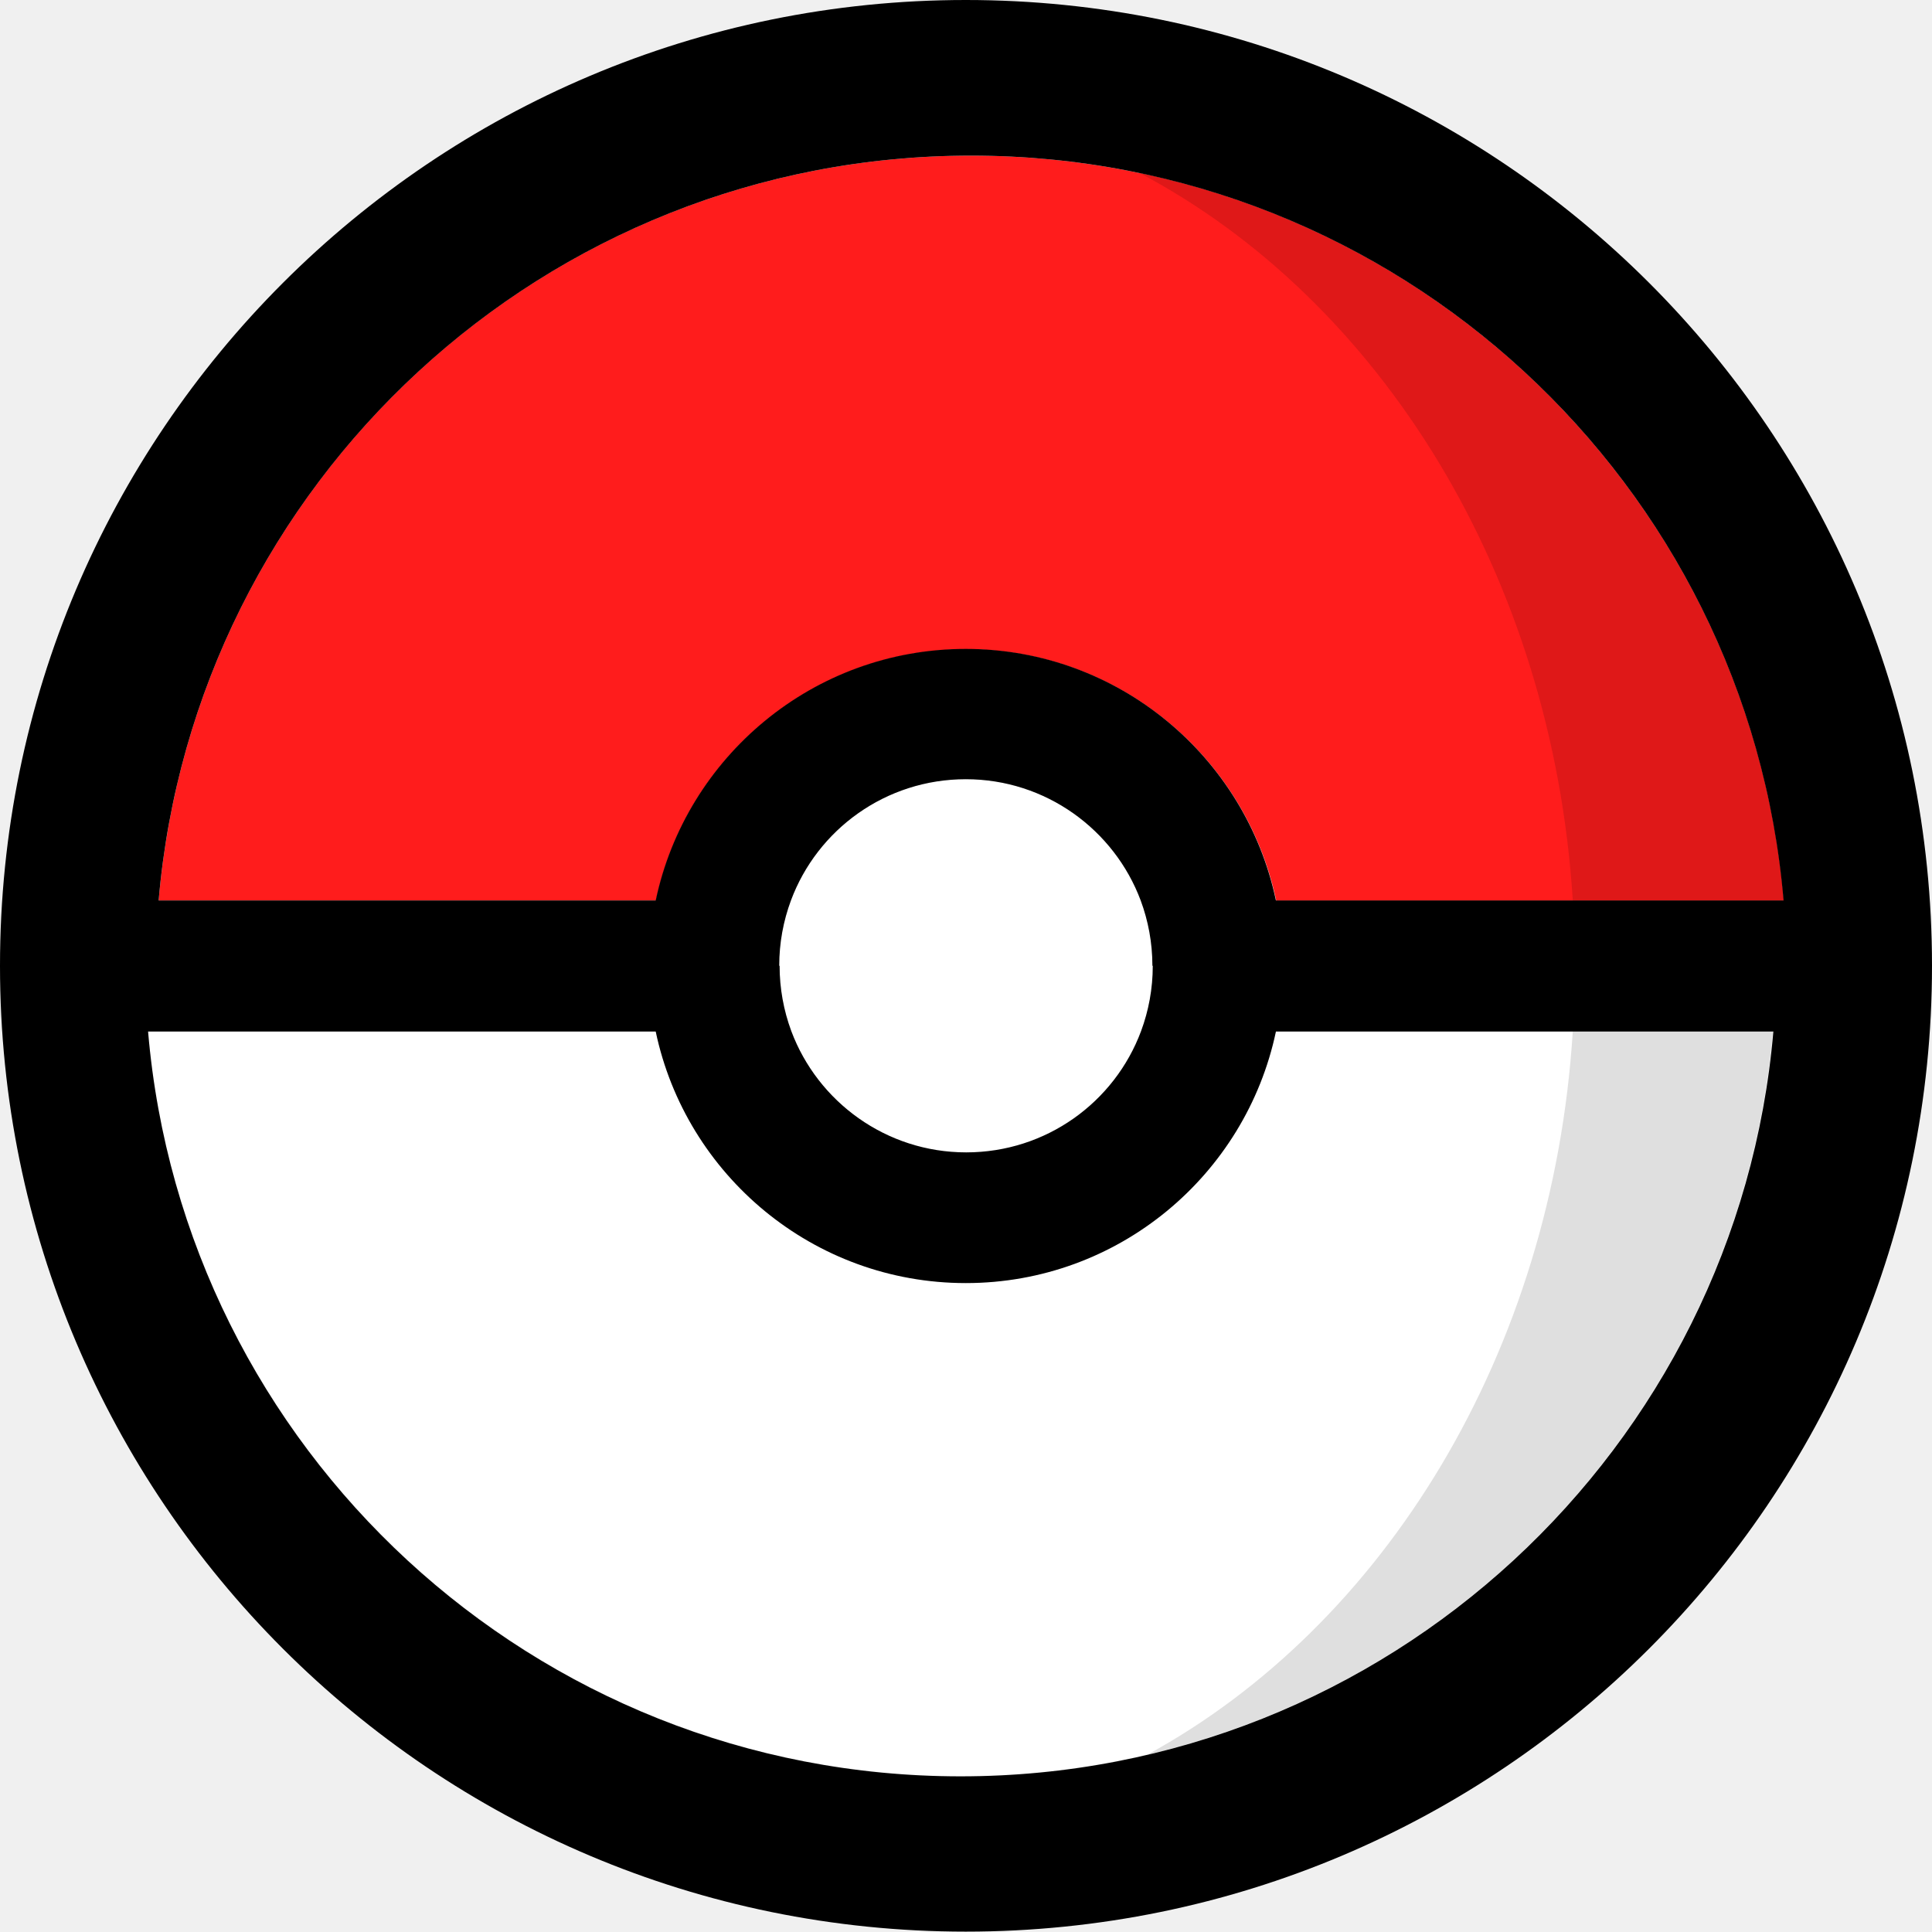
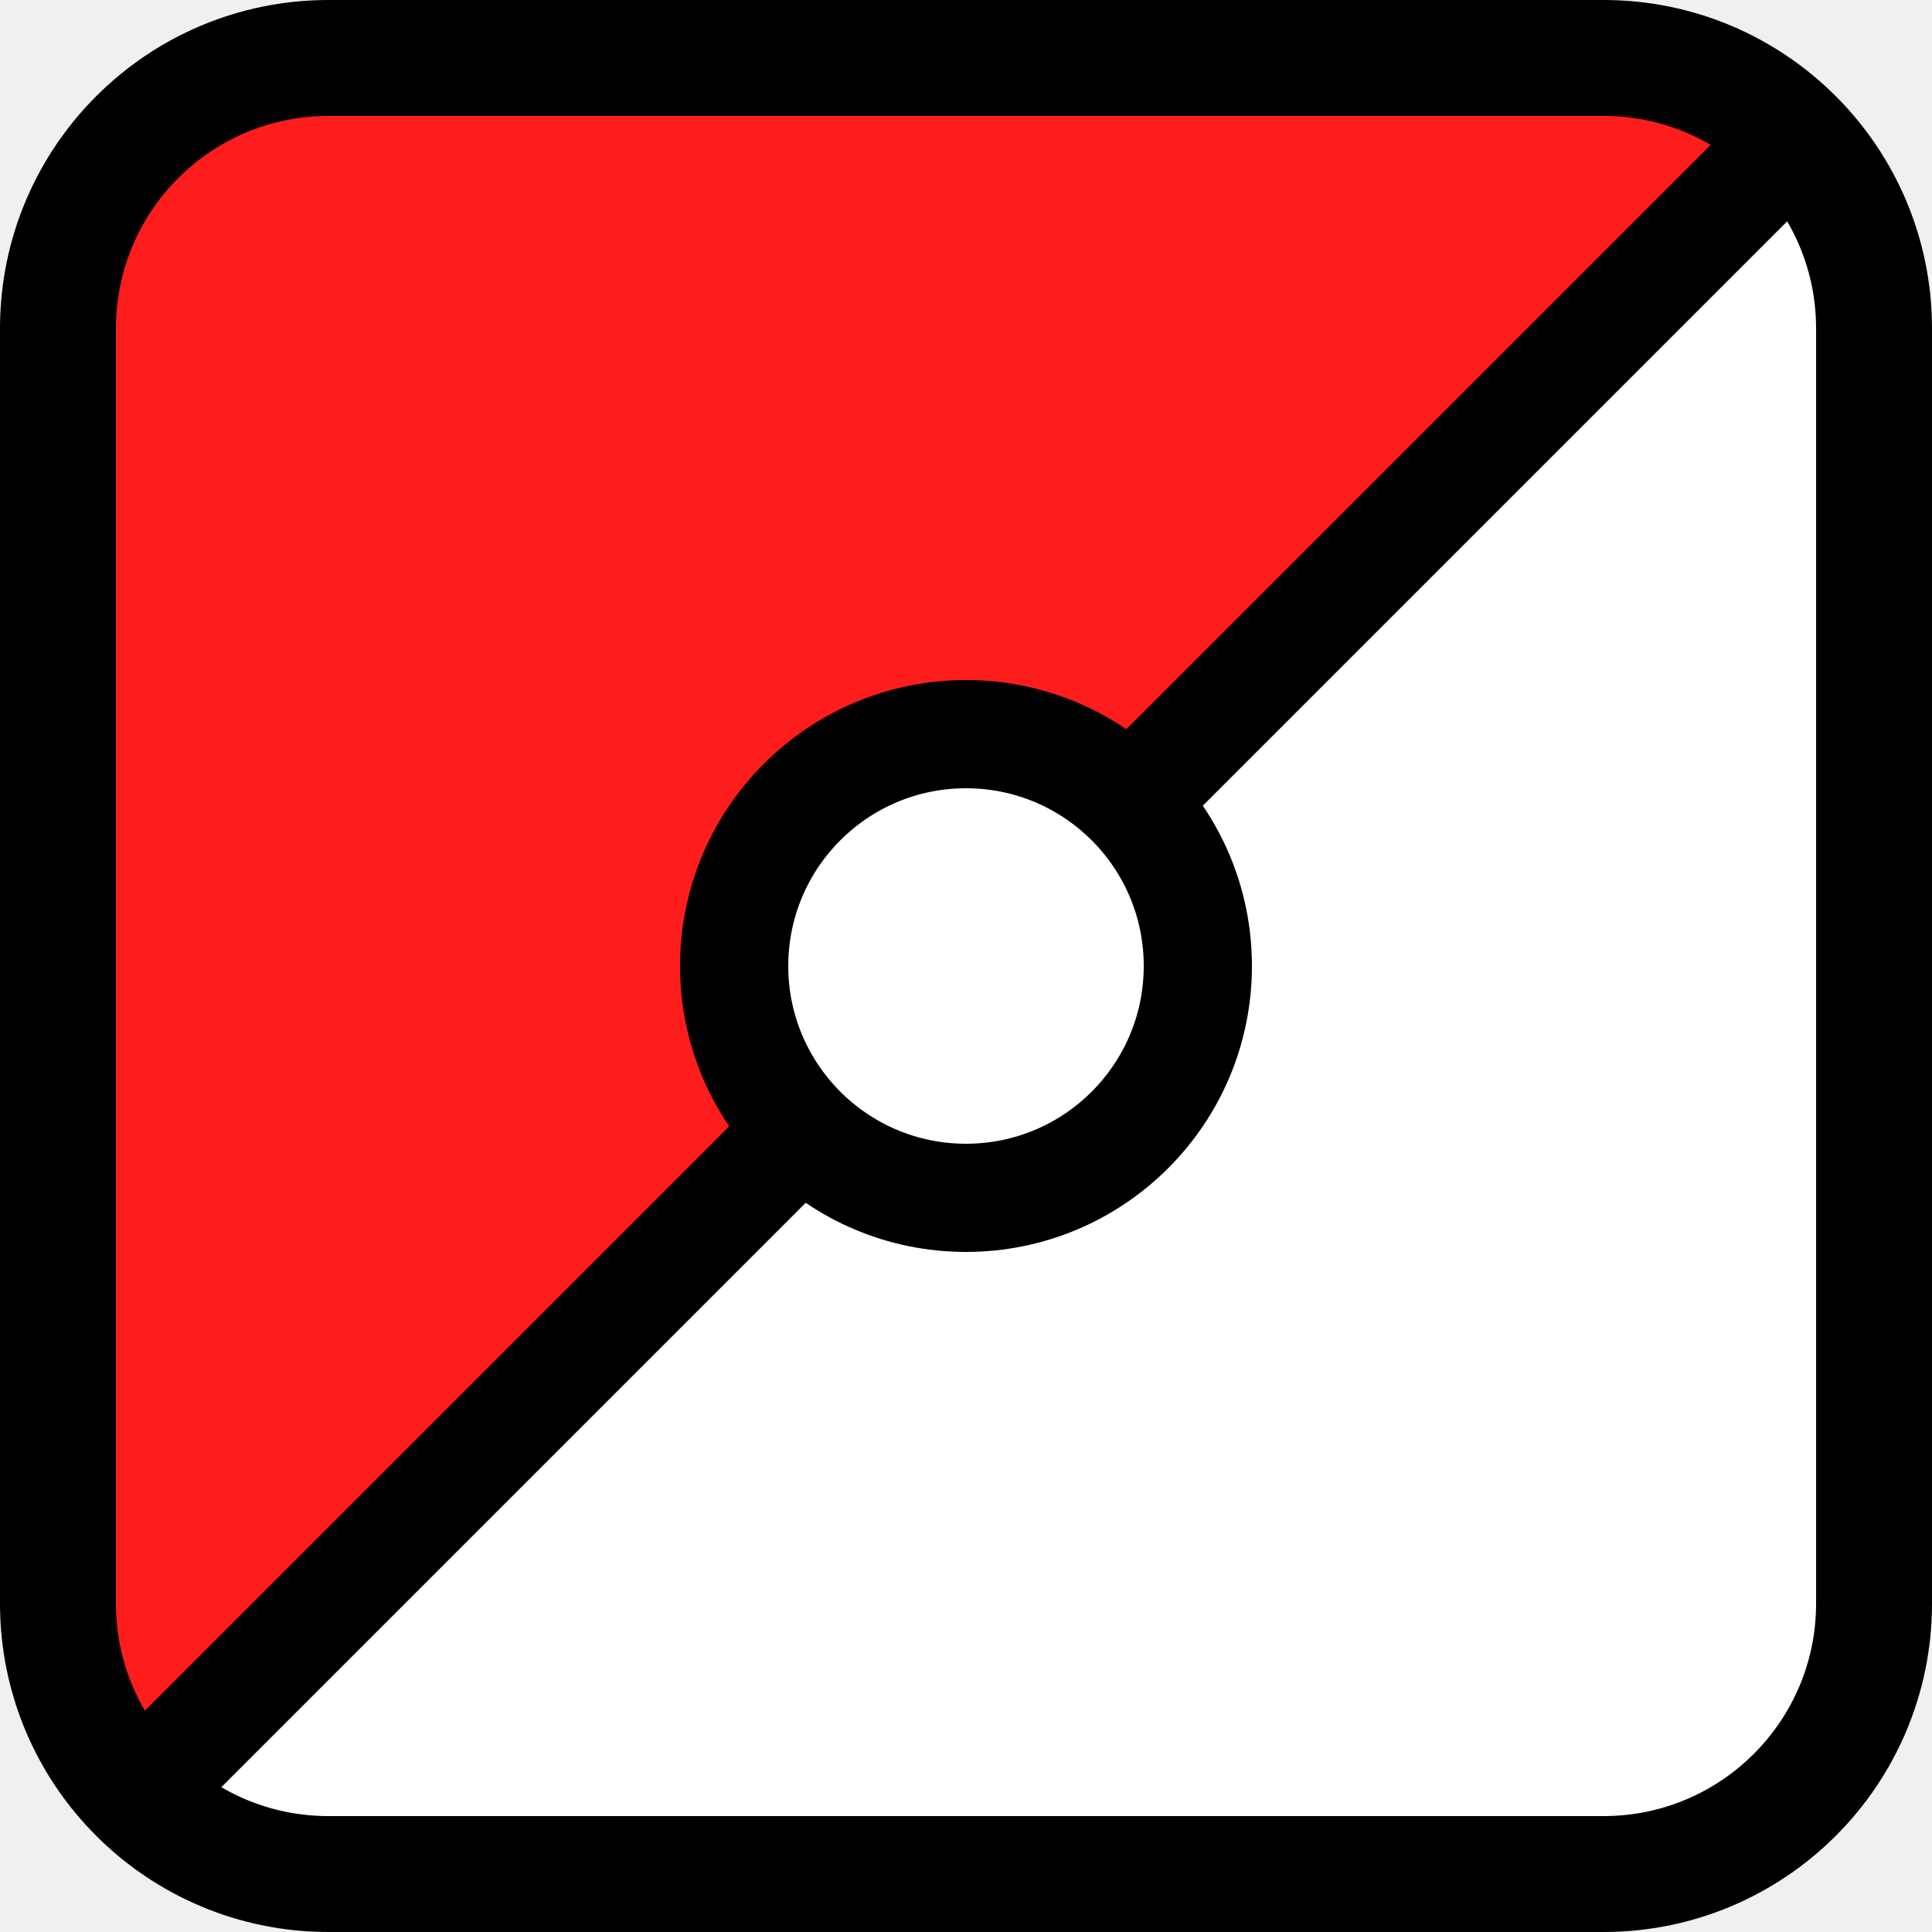
- <svg xmlns="http://www.w3.org/2000/svg" viewBox="0 0 1333.34 1333.07" shape-rendering="geometricPrecision" text-rendering="geometricPrecision" image-rendering="optimizeQuality" fill-rule="evenodd" clip-rule="evenodd">
+ <svg xmlns="http://www.w3.org/2000/svg" viewBox="0 0 100 100">
  <defs>
-     <style>.fil0{fill:#fff;fill-rule:nonzero}</style>
+     <clipPath id="clip">
+       <rect x="3" y="3" width="94" height="94" rx="14" ry="14" />
+     </clipPath>
  </defs>
-   <g id="Layer_x0020_1">
-     <g id="_1473324886368">
-       <path id="Down" class="fil0" d="M666.54 885.24c-105.31 0-193.15-74.56-214.01-173.61H102.19c24.77 288.04 266.41 514.04 560.7 514.04 294.3 0 536.2-226 560.7-514.04H880.55c-20.85 99.32-108.7 173.61-214.01 173.61z" />
-       <path id="Shadow_Down" d="M791.66 1211.07c233.56-54.74 411.08-254.68 431.94-499.44h-138.16c-13.81 222.09-130.34 410.3-293.78 499.44z" fill="#dfdfdf" fill-rule="nonzero" />
-       <path id="Center" class="fil0" d="M795.57 666.54c-.26 0-.26 0 0 0-.26-15.9-3.13-31.02-8.34-45.09-18.25-49.01-65.43-83.68-120.69-83.68-55.26 0-102.44 34.93-120.69 83.68a129.312 129.312 0 00-8.08 45.09h.26c0 15.9 2.87 31.02 8.08 45.09 18.25 49.01 65.43 83.68 120.69 83.68 55.26 0 102.44-34.93 120.69-83.68 5.21-13.82 8.08-29.19 8.08-45.09z" />
-       <path id="Up" d="M666.8 448.09c105.31 0 193.15 74.56 214.01 173.61h350.34c-24.76-288.3-266.41-514.3-560.96-514.3-294.56 0-535.94 226-560.7 514.04h343.3c20.85-99.06 108.7-173.35 214.01-173.35z" fill="#ff1c1c" fill-rule="nonzero" />
-       <path id="Shadow_Up" d="M1085.44 621.44h145.45C1209.52 372.5 1026 169.7 786.45 119.38c166.31 87.84 284.91 277.87 298.99 502.06z" fill="#df1818" fill-rule="nonzero" />
-       <path id="Line" d="M670.19 107.4c294.56 0 536.2 226 560.7 514.04H880.55c-20.85-99.06-108.7-173.61-214.02-173.61-105.31 0-193.15 74.56-214.01 173.61H109.48c24.76-288.05 266.41-514.04 560.7-514.04zm117.04 514.04c5.21 14.07 8.08 29.19 8.08 45.09h.26c0 15.9-2.87 31.02-8.08 45.09-18.24 49.01-65.43 83.68-120.69 83.68-55.26 0-102.44-34.93-120.69-83.68a129.312 129.312 0 01-8.08-45.09h-.26c0-15.9 2.87-31.02 8.08-45.09 18.24-49.01 65.43-83.68 120.69-83.68 55.26 0 102.44 34.93 120.69 83.68zm-124.34 604.49c-294.56 0-536.2-226-560.7-514.04h350.34c20.85 99.05 108.7 173.61 214.01 173.61 105.31 0 193.16-74.56 214.02-173.61h343.3c-24.76 287.78-266.41 514.04-560.96 514.04zM666.54 0C298.47 0 0 298.46 0 666.54c0 368.07 298.47 666.54 666.54 666.54 368.07 0 666.8-298.21 666.8-666.54S1034.87 0 666.54 0z" fill="#000" fill-rule="nonzero" />
-     </g>
+   <g clip-path="url(#clip)">
+     <polygon points="0,0 100,0 0,100" fill="#ff1c1c" />
+     <polygon points="100,0 100,100 0,100" fill="#ffffff" />
+     <line x1="0" y1="100" x2="100" y2="0" stroke="#000" stroke-width="5.6" />
+     <circle cx="50" cy="50" r="12" fill="#ffffff" stroke="#000" stroke-width="5.6" />
  </g>
+   <rect x="3" y="3" width="94" height="94" rx="14" ry="14" fill="none" stroke="#000" stroke-width="6" />
</svg>
